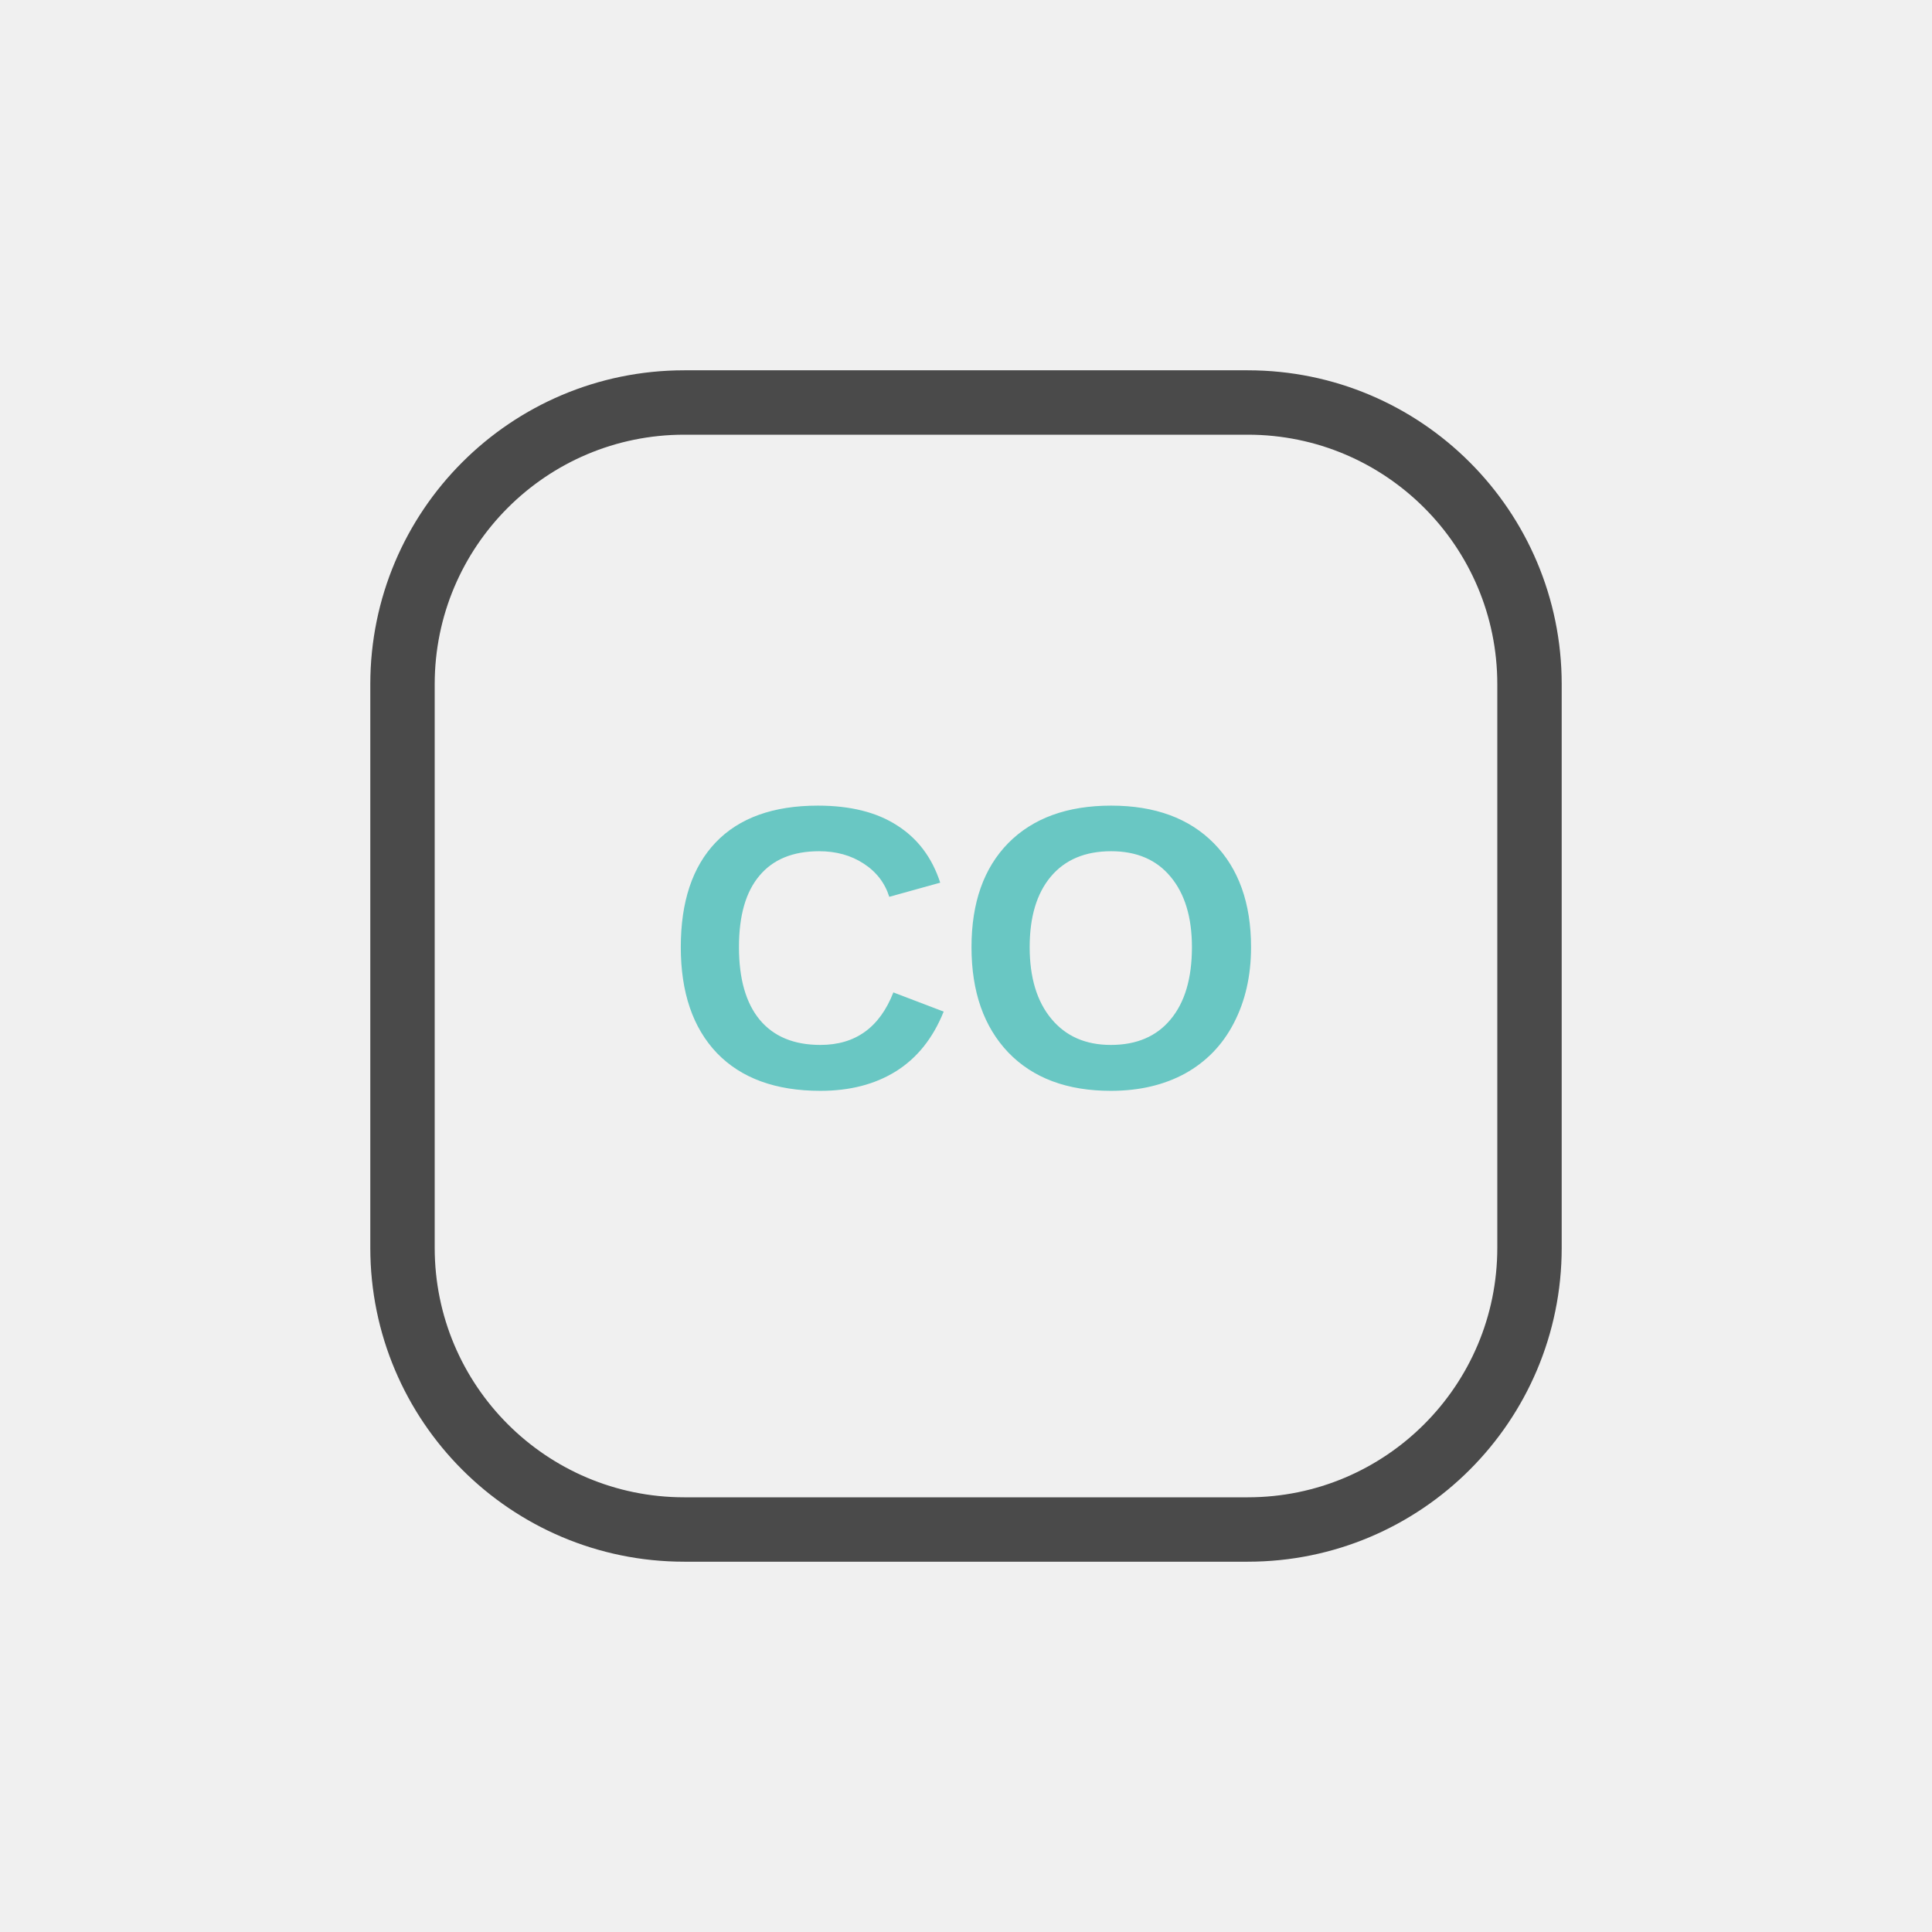
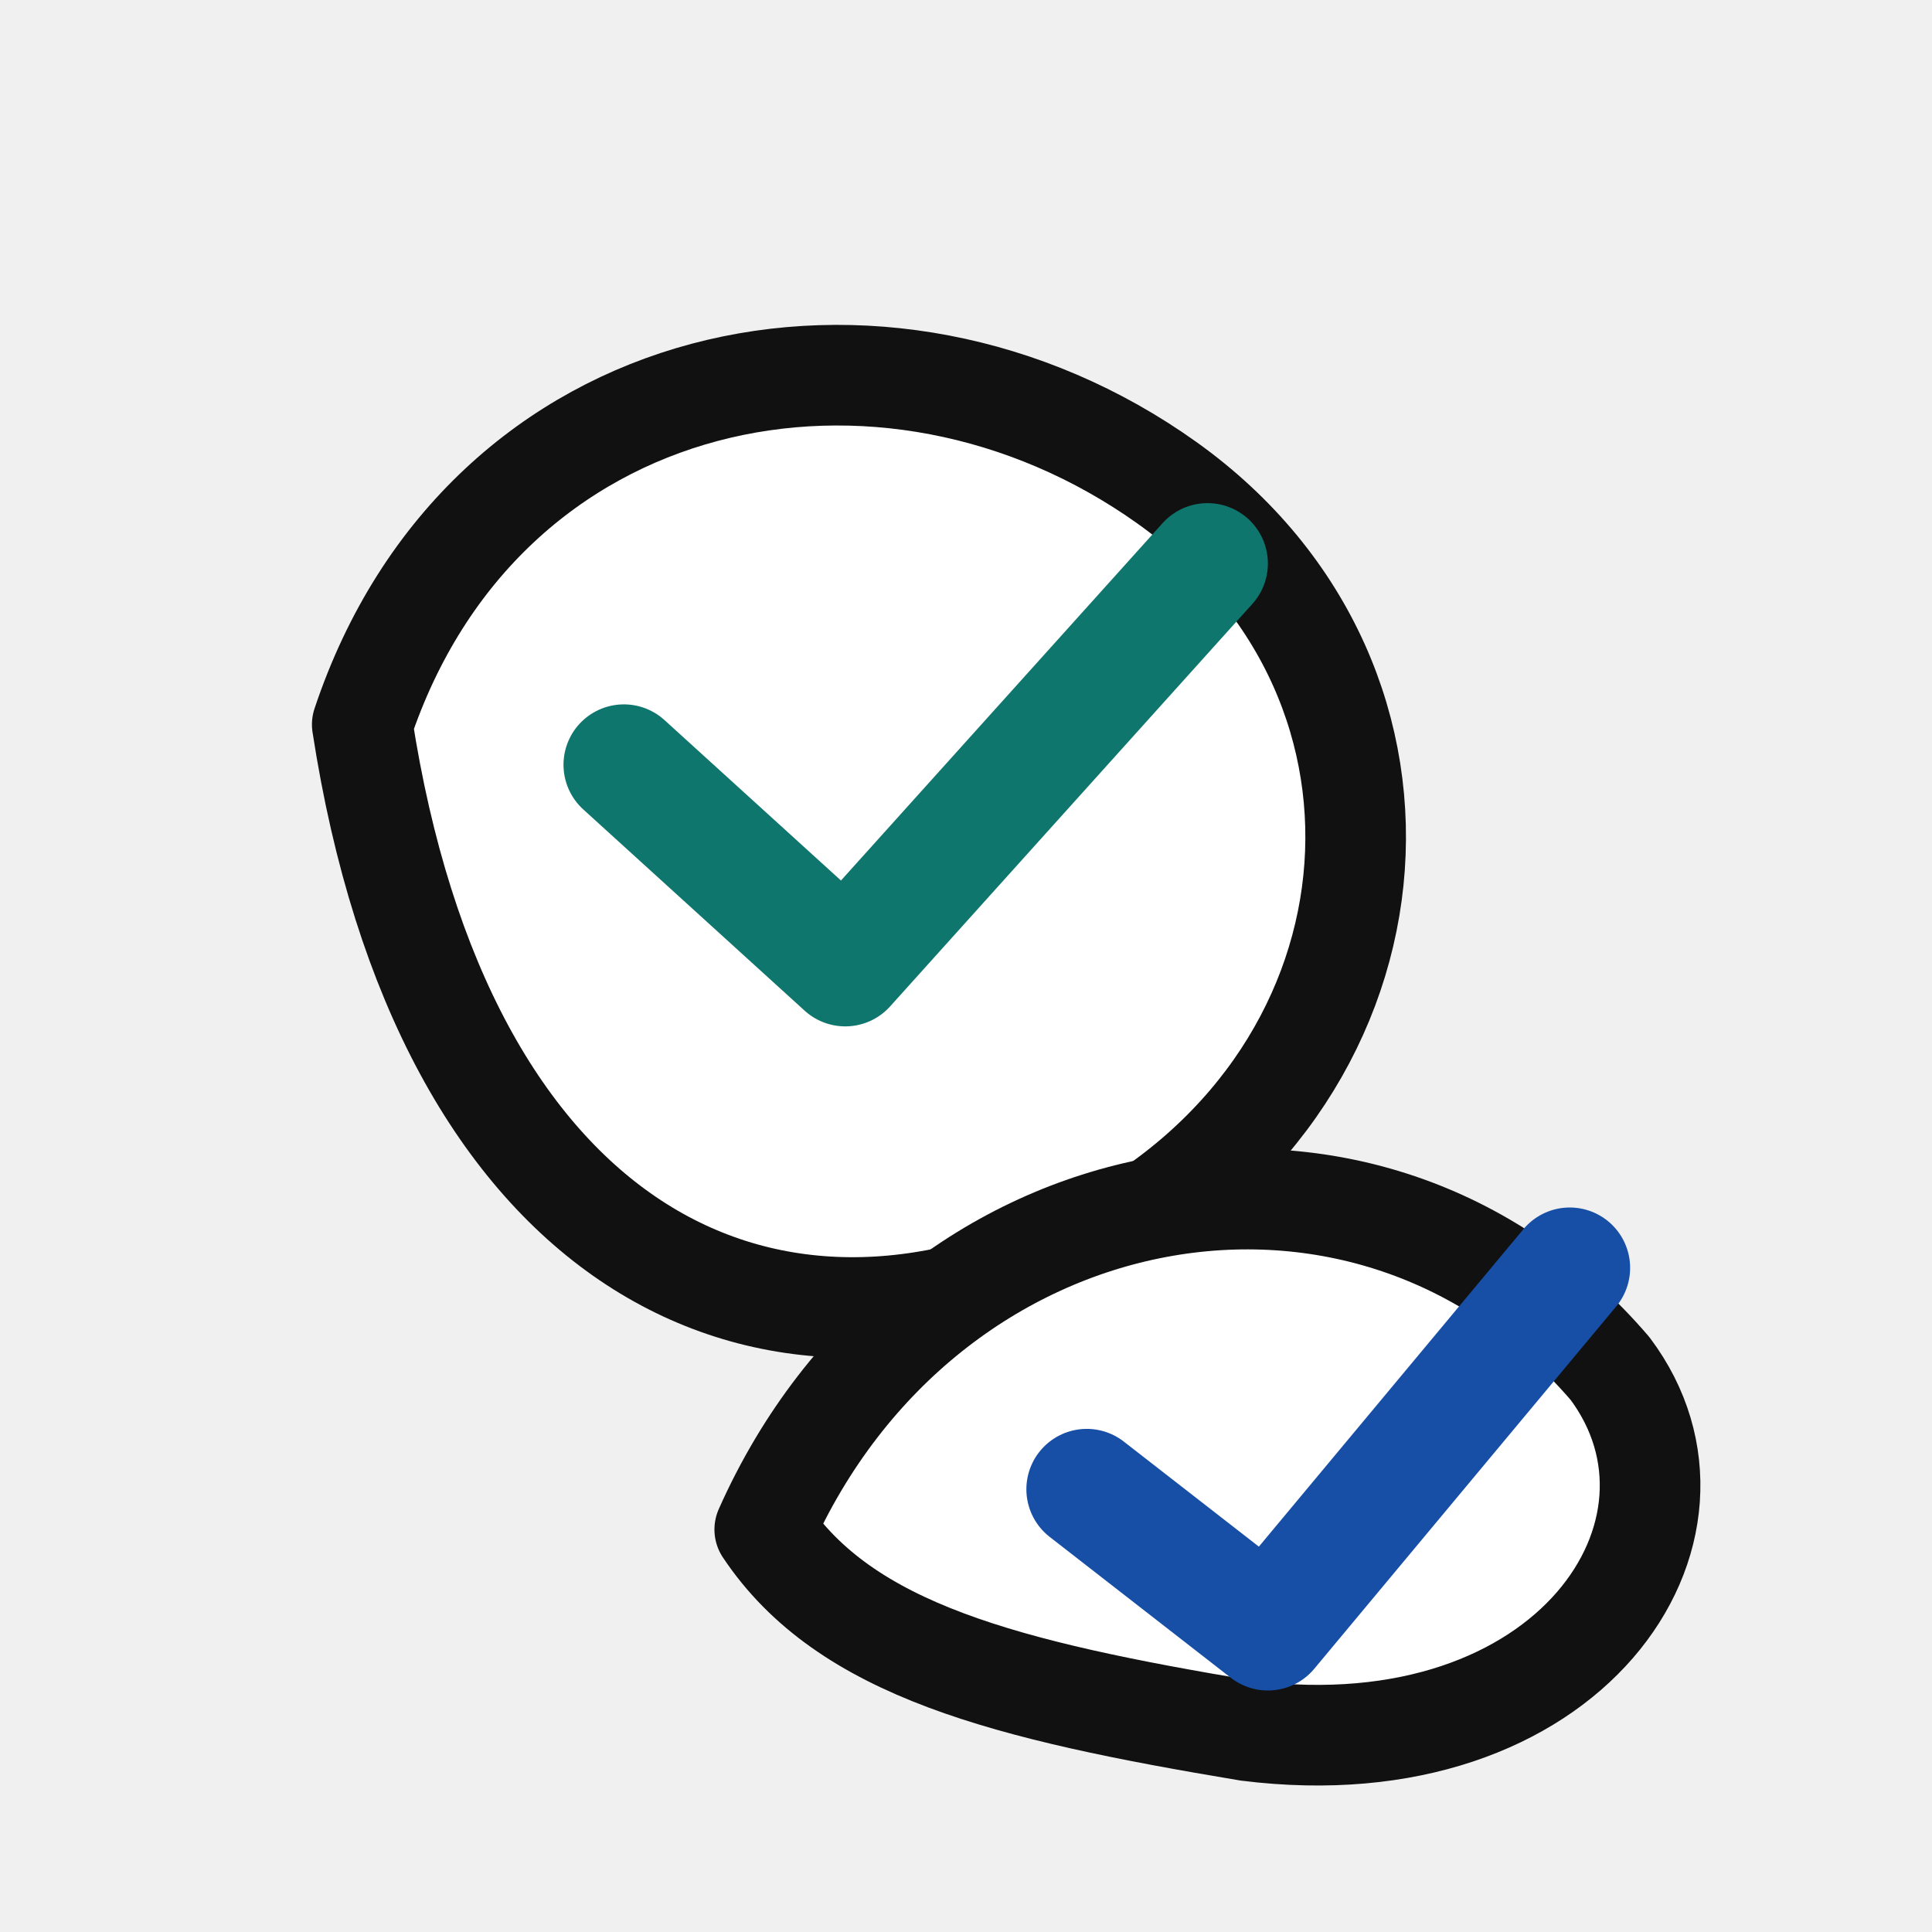
<svg xmlns="http://www.w3.org/2000/svg" width="96" height="96" viewBox="0 0 96 96" fill="none">
-   <defs>
-     <filter id="shadow" x="-20%" y="-20%" width="140%" height="140%">
-       <feDropShadow dx="0" dy="1" stdDeviation="1.2" flood-color="#00000022" />
-     </filter>
-   </defs>
-   <rect x="20" y="20" width="56" height="56" rx="14" stroke="#4a4a4a" stroke-width="3.2" fill="none" />
-   <text x="48" y="54" font-family="Arial, Helvetica, sans-serif" font-size="20" font-weight="700" fill="#69c7c3" text-anchor="middle">CO</text>
+   <path d="M18 36 C24 18, 44 14, 58 24 C72 34, 70 54, 54 62 C38 70, 22 62, 18 36 Z" fill="#ffffff" stroke="#111111" stroke-width="5" stroke-linejoin="round" />
+   <path d="M38 76 C46 58, 68 54, 80 68 C86 76, 78 88, 62 86 C50 84, 42 82, 38 76 Z" fill="#ffffff" stroke="#111111" stroke-width="5" stroke-linejoin="round" />
+   <path d="M31 38 L42 48 L60 28" stroke="#0f766e" stroke-width="6" stroke-linecap="round" stroke-linejoin="round" />
+   <path d="M54 74 L63 81 L78 63" stroke="#174ea6" stroke-width="6" stroke-linecap="round" stroke-linejoin="round" />
</svg>
